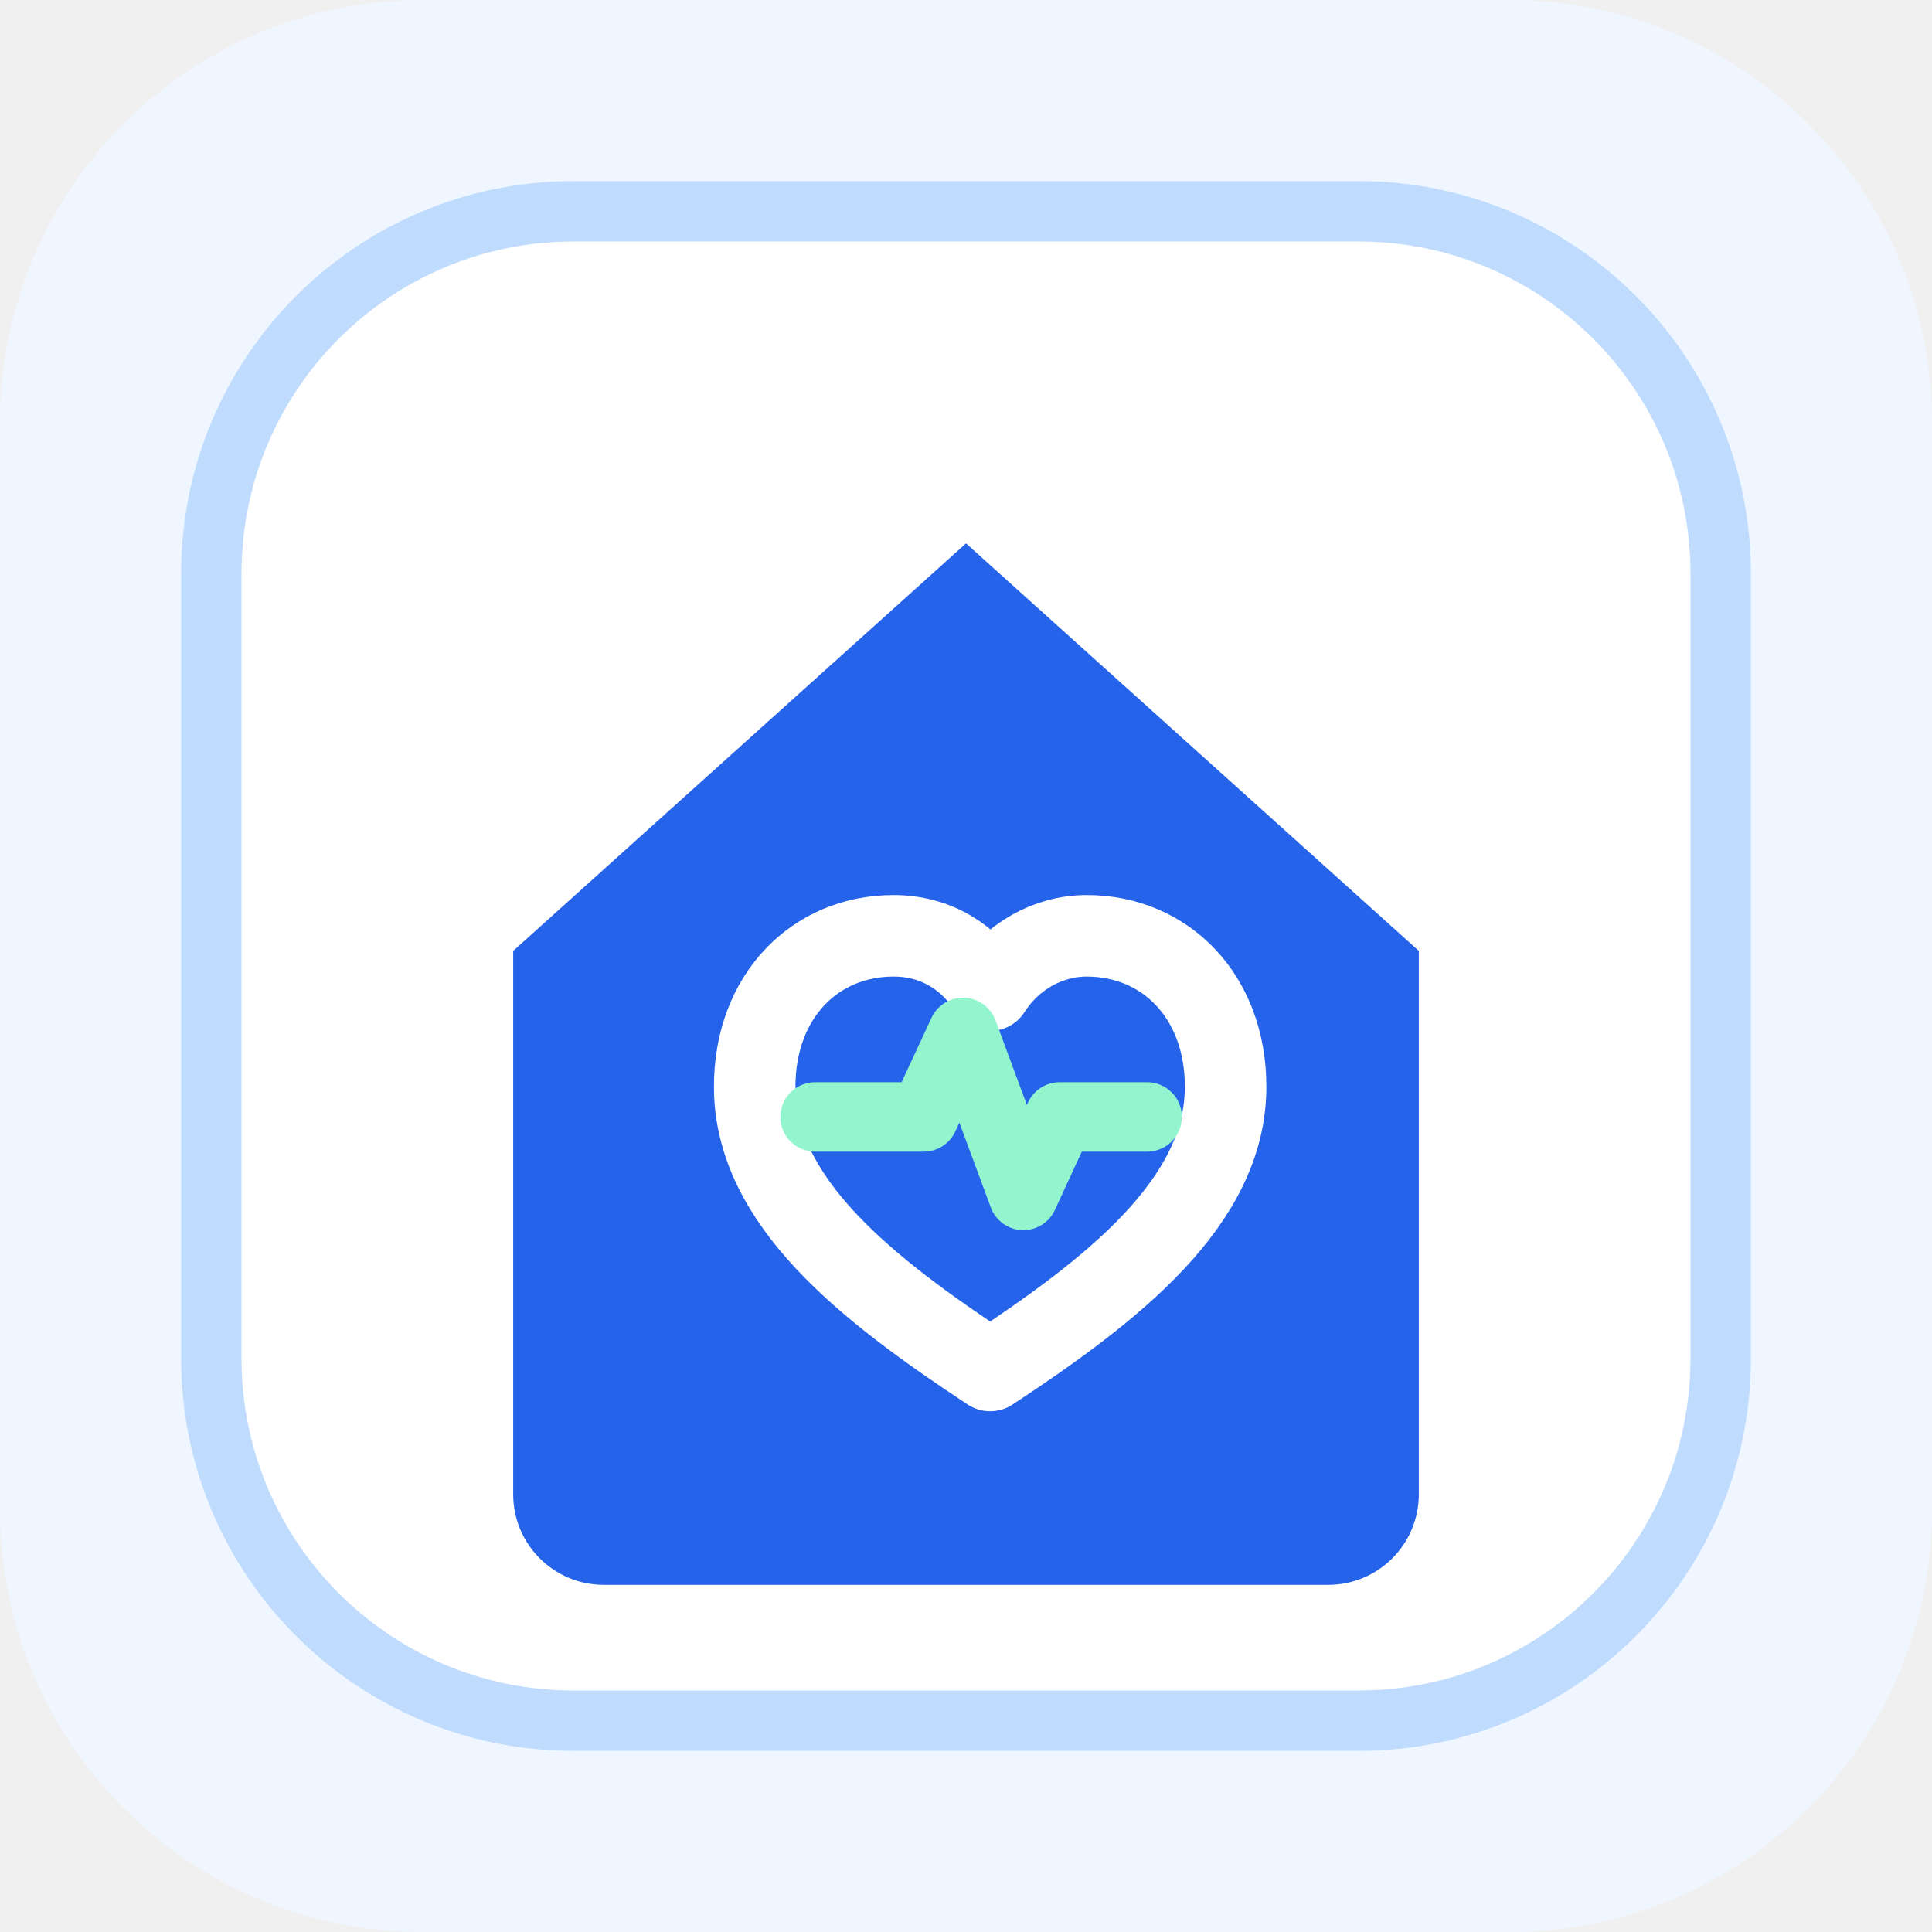
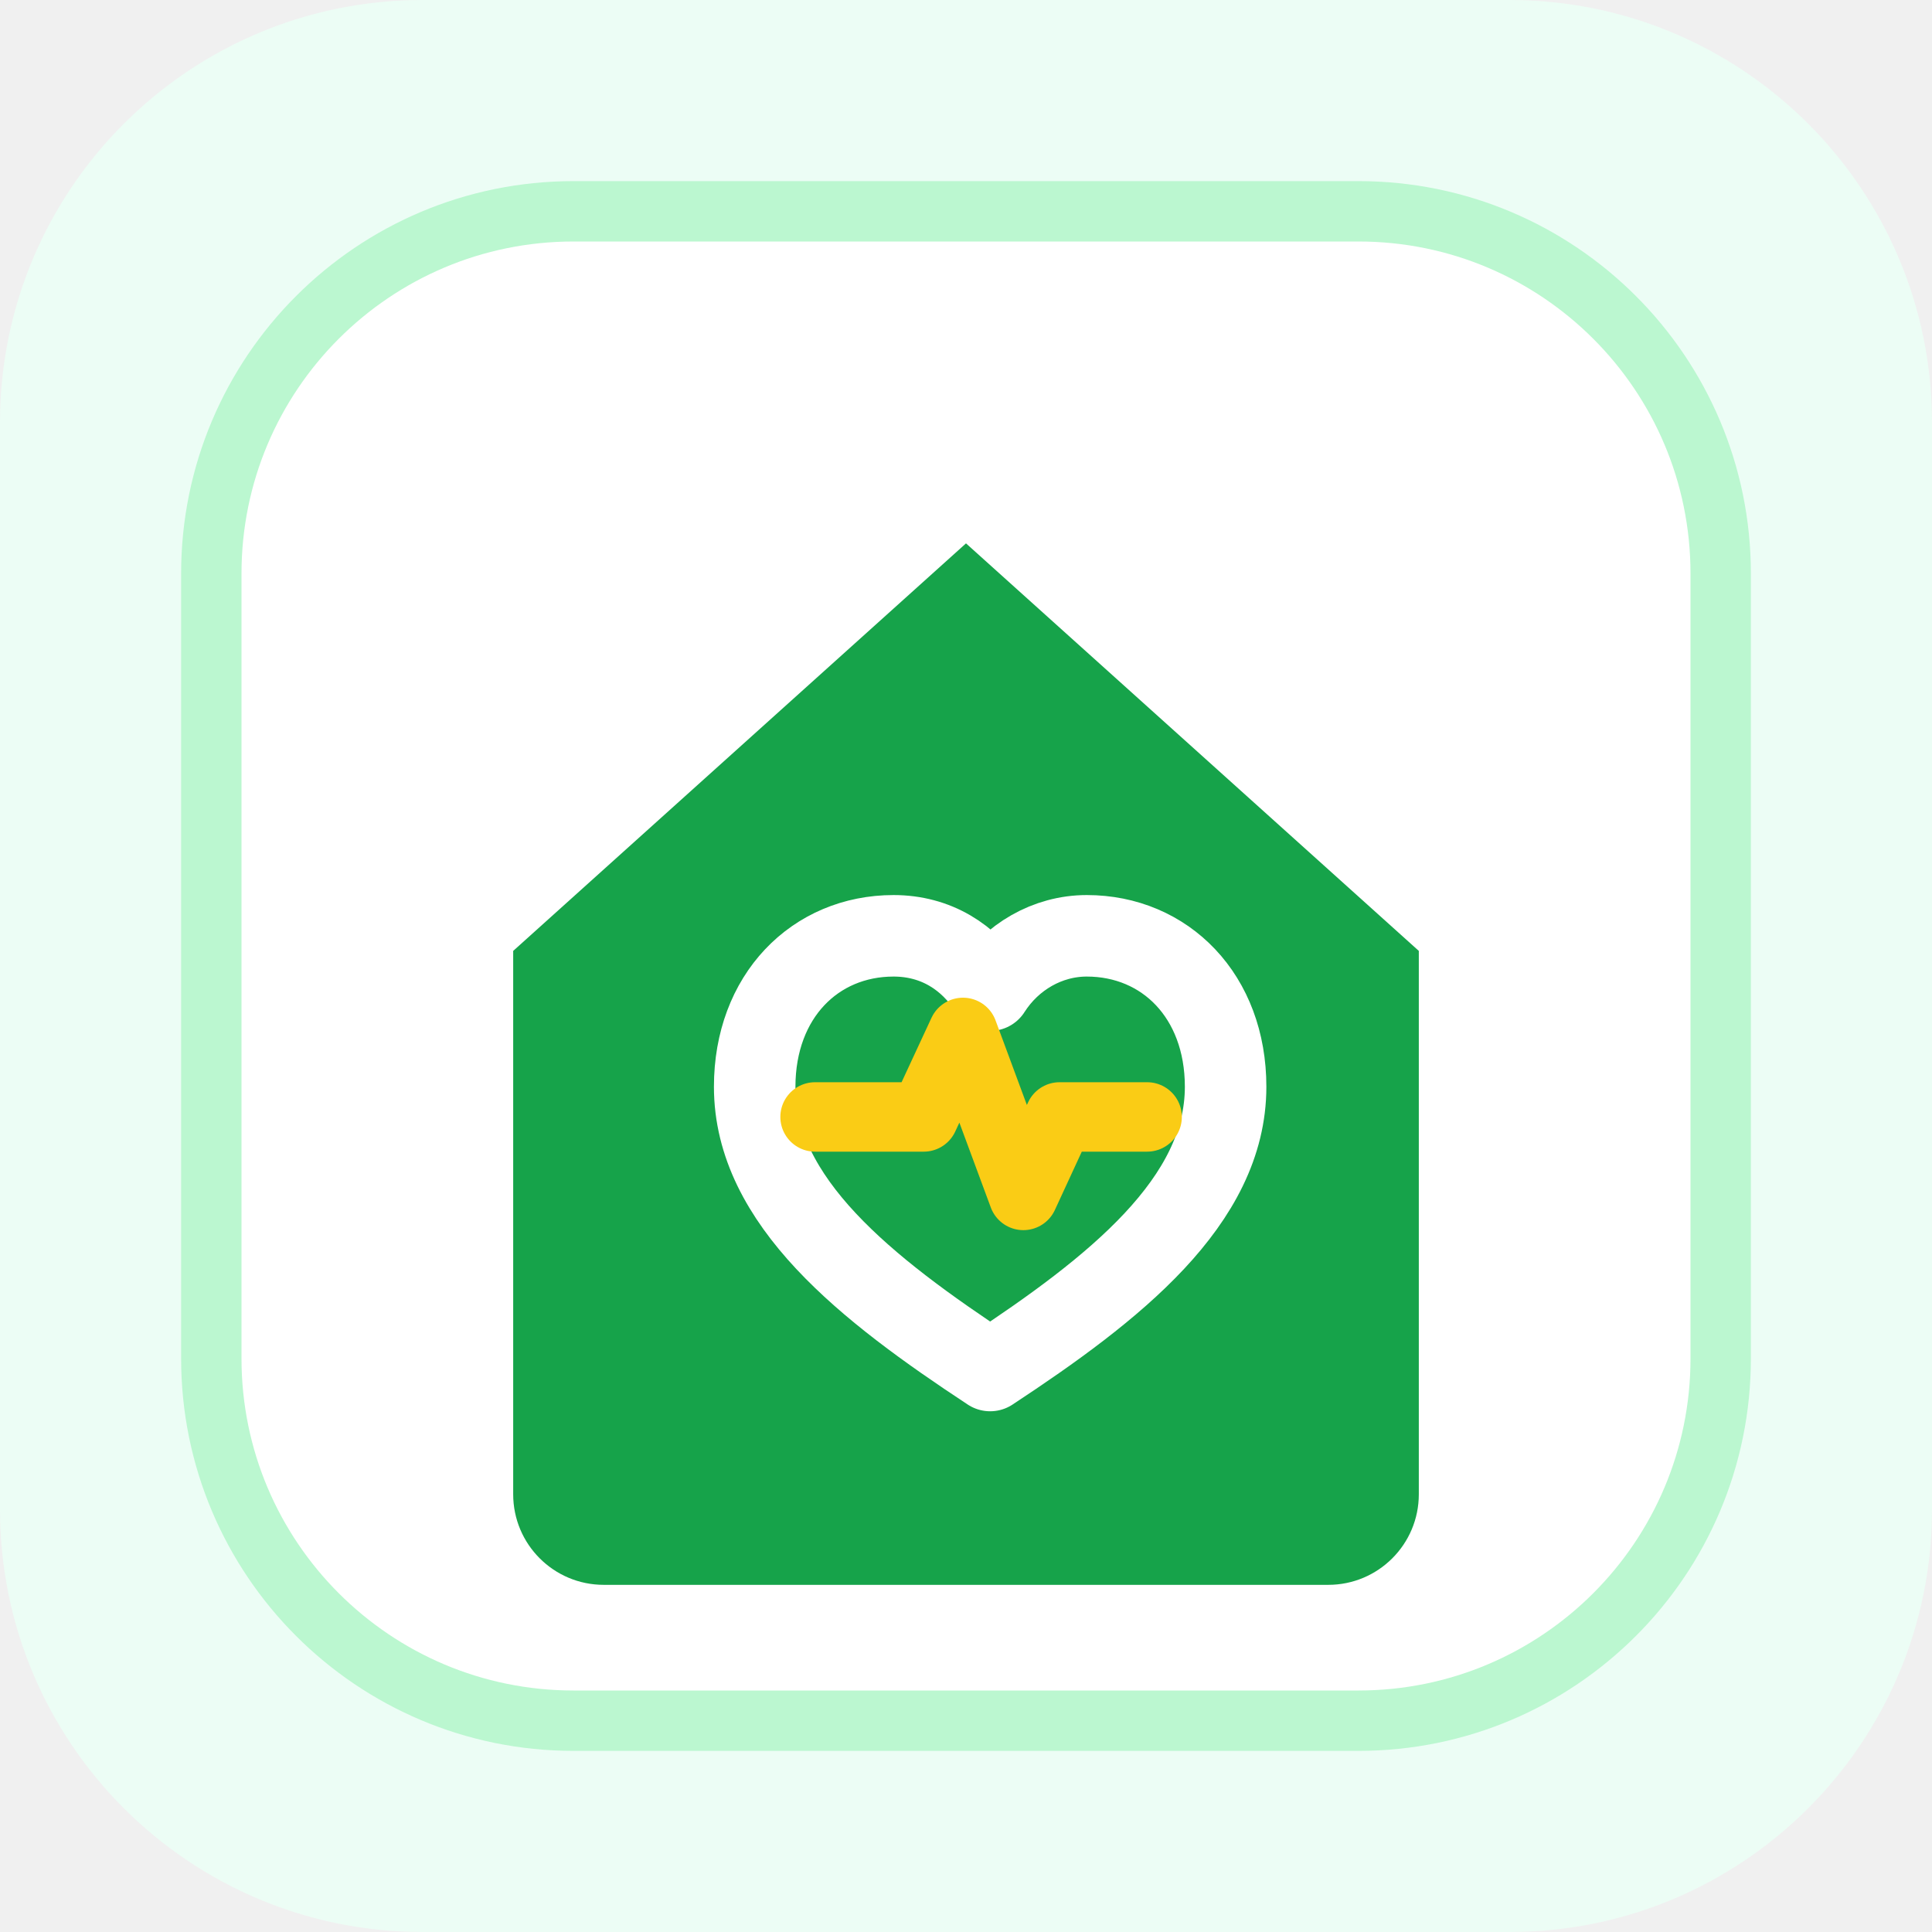
<svg xmlns="http://www.w3.org/2000/svg" width="64" height="64" viewBox="0 0 64 64" role="img" aria-label="CareBridge HomeCare">
-   <rect width="64" height="64" rx="14" fill="#eff6ff" />
-   <rect x="7" y="7" width="50" height="50" rx="12" fill="#ffffff" stroke="#bfdbfe" stroke-width="2" />
-   <path d="M17 31.5 32 18l15 13.5v18a3 3 0 0 1-3 3H20a3 3 0 0 1-3-3v-18Z" fill="#2563eb" />
+   <rect width="64" height="64" rx="14" fill="#ecfdf5" />
+   <rect x="7" y="7" width="50" height="50" rx="12" fill="#ffffff" stroke="#bbf7d0" stroke-width="2" />
+   <path d="M17 31.5 32 18l15 13.5v18a3 3 0 0 1-3 3H20a3 3 0 0 1-3-3v-18Z" fill="#16a34a" />
  <path d="M25 36c0-3 2-5 4.6-5 1.4 0 2.5.7 3.2 1.8.7-1.1 1.9-1.8 3.2-1.8 2.6 0 4.6 2 4.6 5 0 3.8-3.7 6.7-7.8 9.4-4.1-2.7-7.8-5.6-7.8-9.4Z" fill="none" stroke="#ffffff" stroke-width="2.7" stroke-linecap="round" stroke-linejoin="round" />
-   <path d="M27 37h3.6l1.3-2.8 2 5.4 1.2-2.6H38" fill="none" stroke="#93f5cd" stroke-width="2.3" stroke-linecap="round" stroke-linejoin="round" />
+   <path d="M27 37h3.6l1.3-2.8 2 5.4 1.2-2.6H38" fill="none" stroke="#facc15" stroke-width="2.3" stroke-linecap="round" stroke-linejoin="round" />
</svg>
